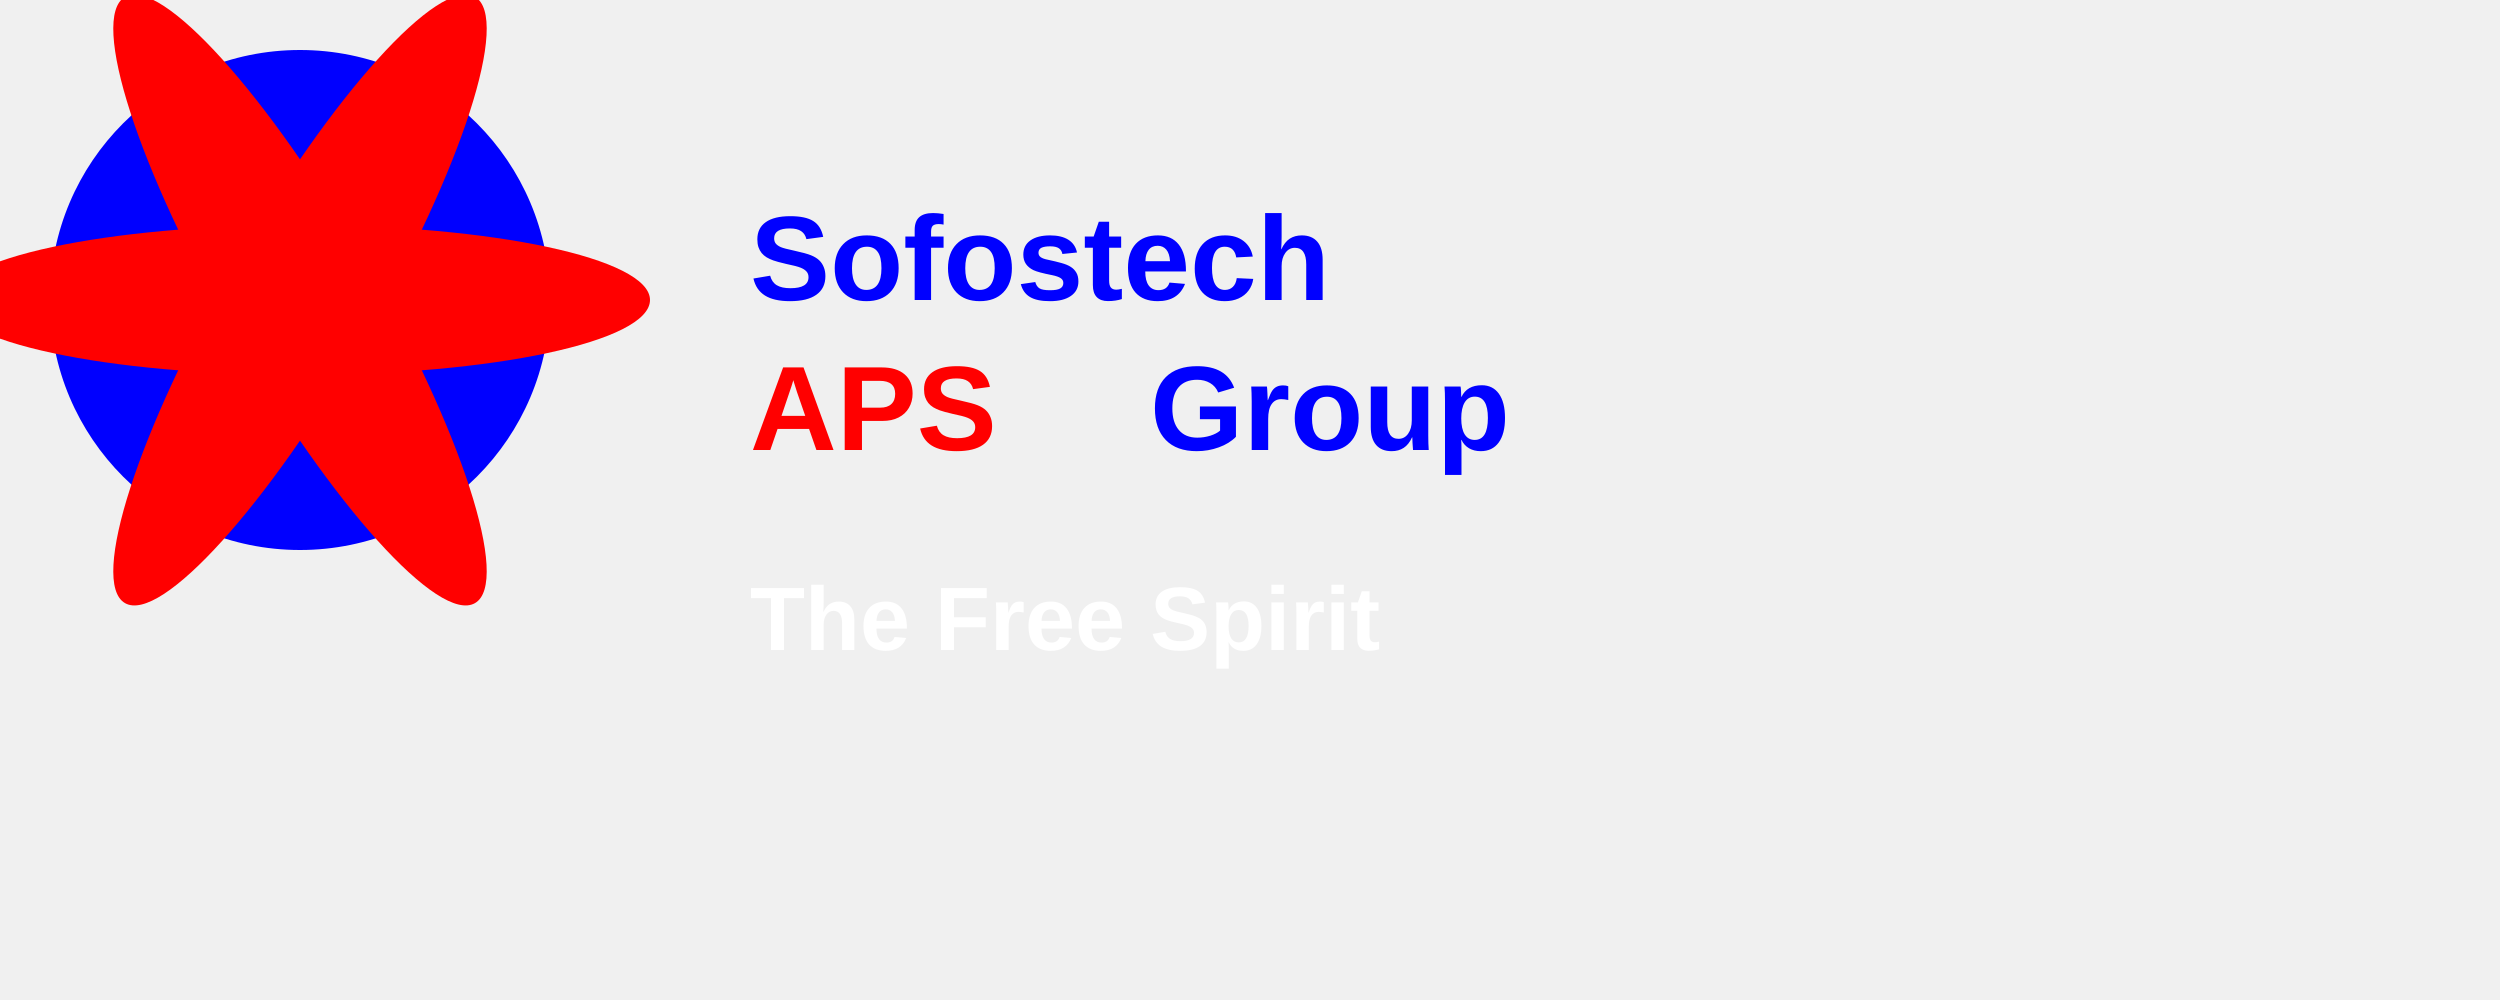
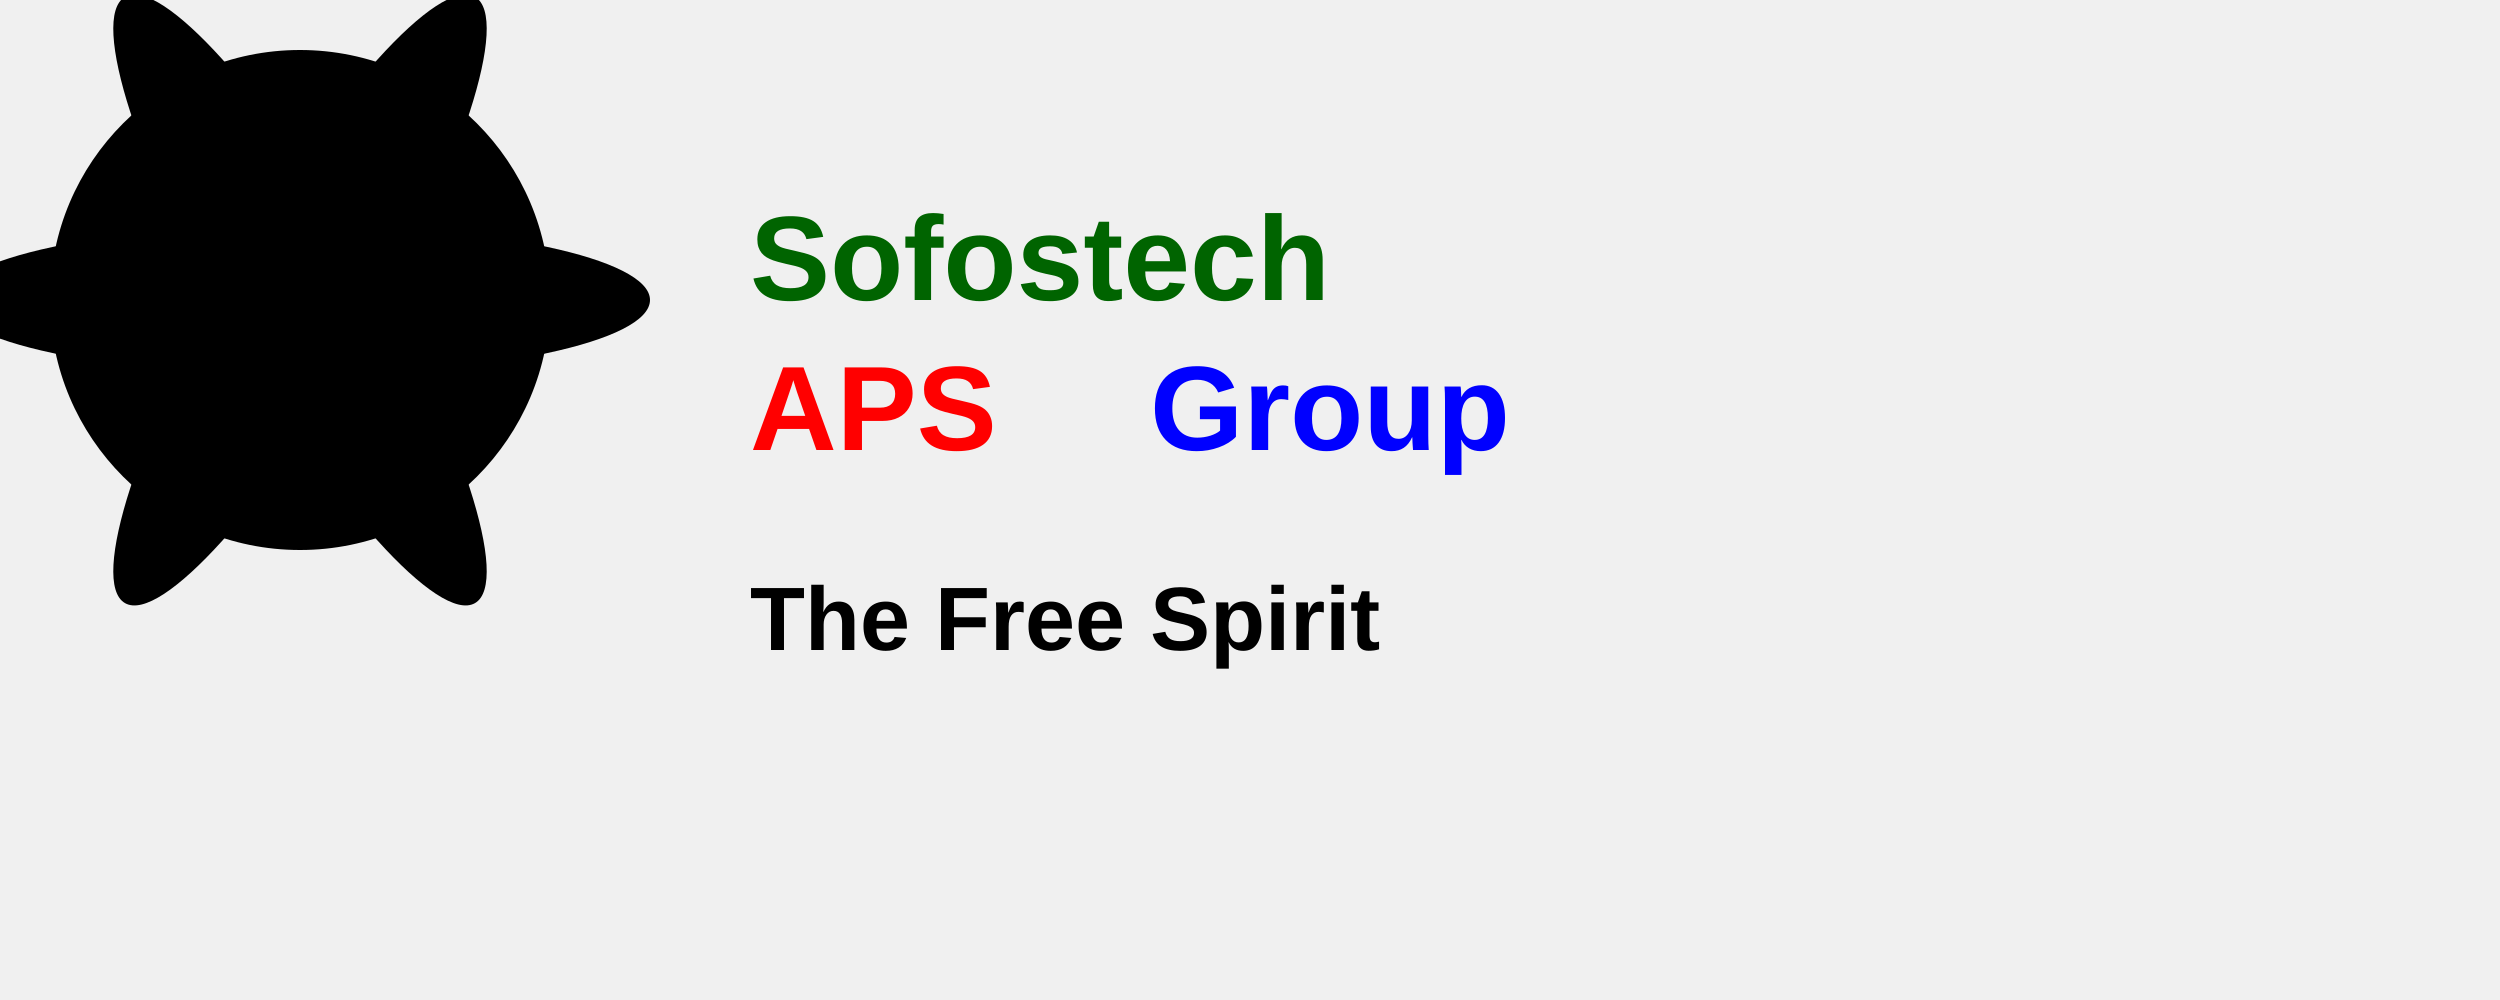
<svg xmlns="http://www.w3.org/2000/svg" width="500" height="200" viewBox="0 0 500 200">
-   <circle cx="60" cy="60" r="50" fill="blue" />
-   <ellipse cx="60" cy="60" rx="70" ry="15" fill="red" />
-   <ellipse cx="60" cy="60" rx="70" ry="15" fill="red" transform="rotate(60 60 60)" />
-   <ellipse cx="60" cy="60" rx="70" ry="15" fill="red" transform="rotate(-60 60 60)" />
-   <text x="150" y="60" font-family="Arial, sans-serif" font-size="24" font-weight="bold" fill="blue">Sofostech</text>
+   <circle cx="60" cy="60" r="50" fill="marron" />
+   <ellipse cx="60" cy="60" rx="70" ry="15" fill="dark" />
+   <ellipse cx="60" cy="60" rx="70" ry="15" fill="dark" transform="rotate(60 60 60)" />
+   <ellipse cx="60" cy="60" rx="70" ry="15" fill="dark" transform="rotate(-60 60 60)" />
+   <text x="150" y="60" font-family="Arial, sans-serif" font-size="24" font-weight="bold" fill="darkgreen">Sofostech</text>
  <text x="150" y="90" font-family="Arial, sans-serif" font-size="24" font-weight="bold" fill="red">APS</text>
  <text x="230" y="90" font-family="Arial, sans-serif" font-size="24" font-weight="bold" fill="blue">Group</text>
-   <text x="150" y="130" font-family="Arial, sans-serif" font-size="18" font-weight="bold" fill="white">The Free Spirit</text>
+   <text x="150" y="130" font-family="Arial, sans-serif" font-size="18" font-weight="bold" fill="dark">The Free Spirit</text>
</svg>
